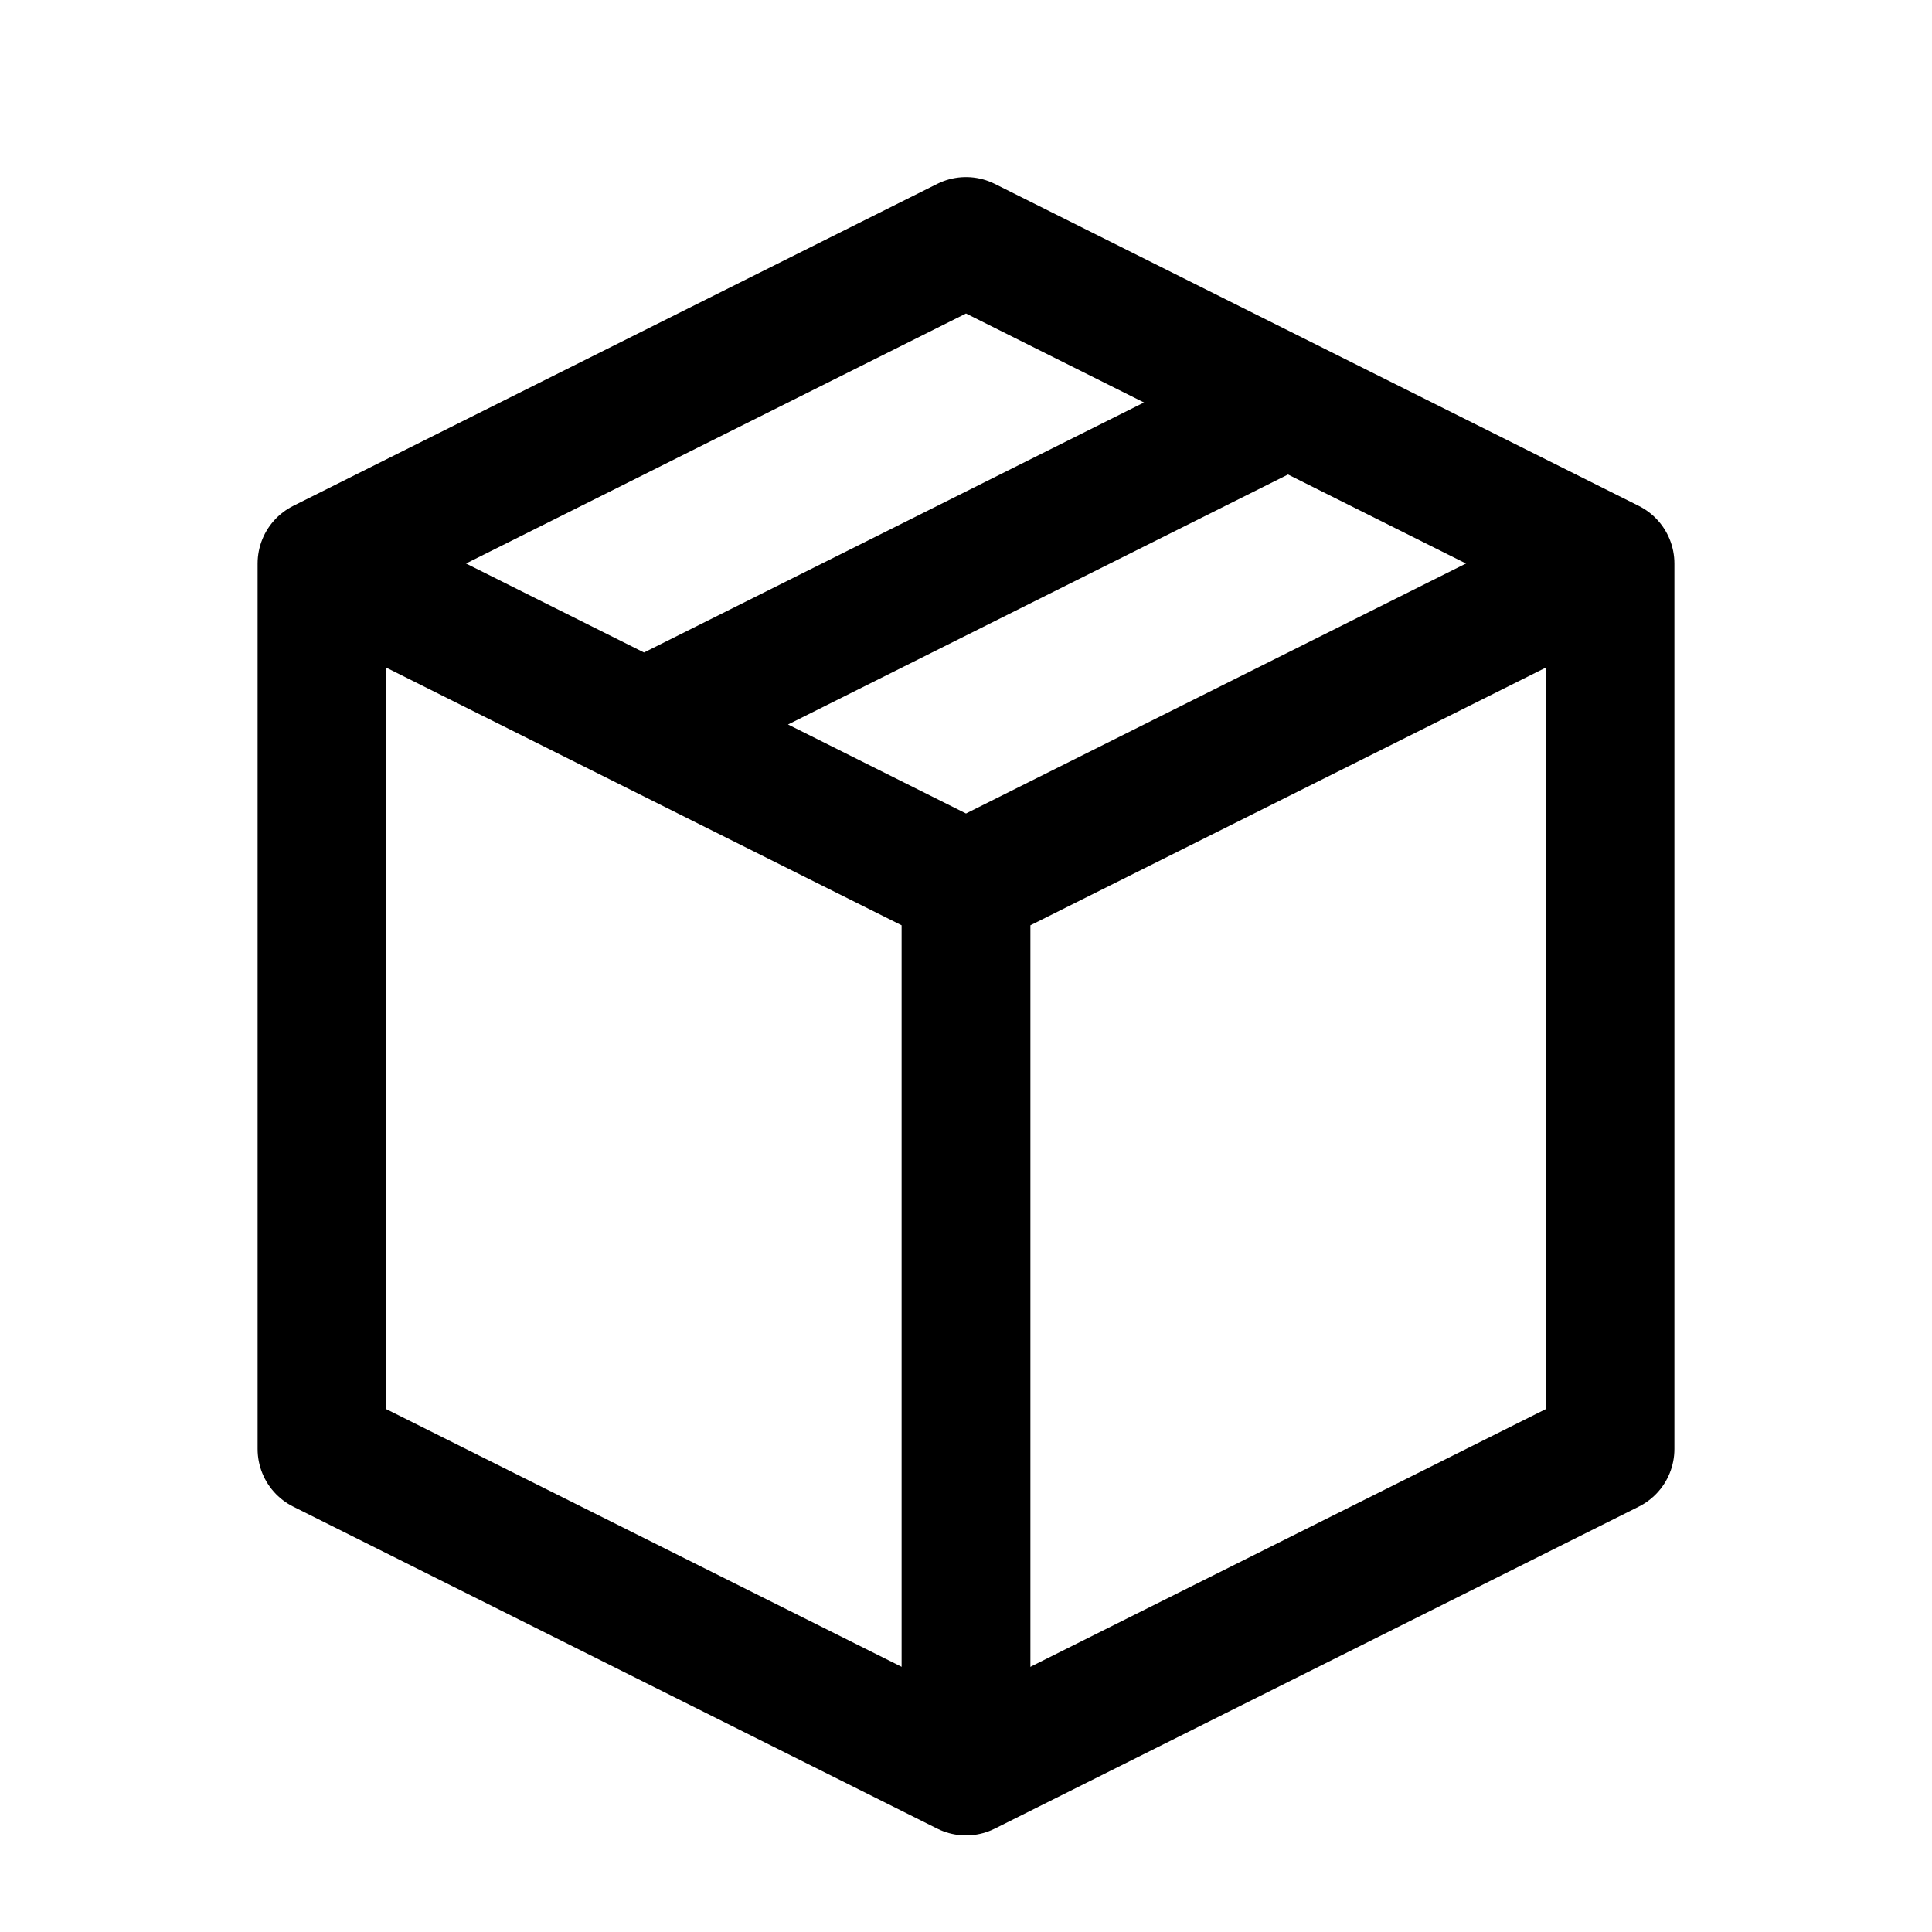
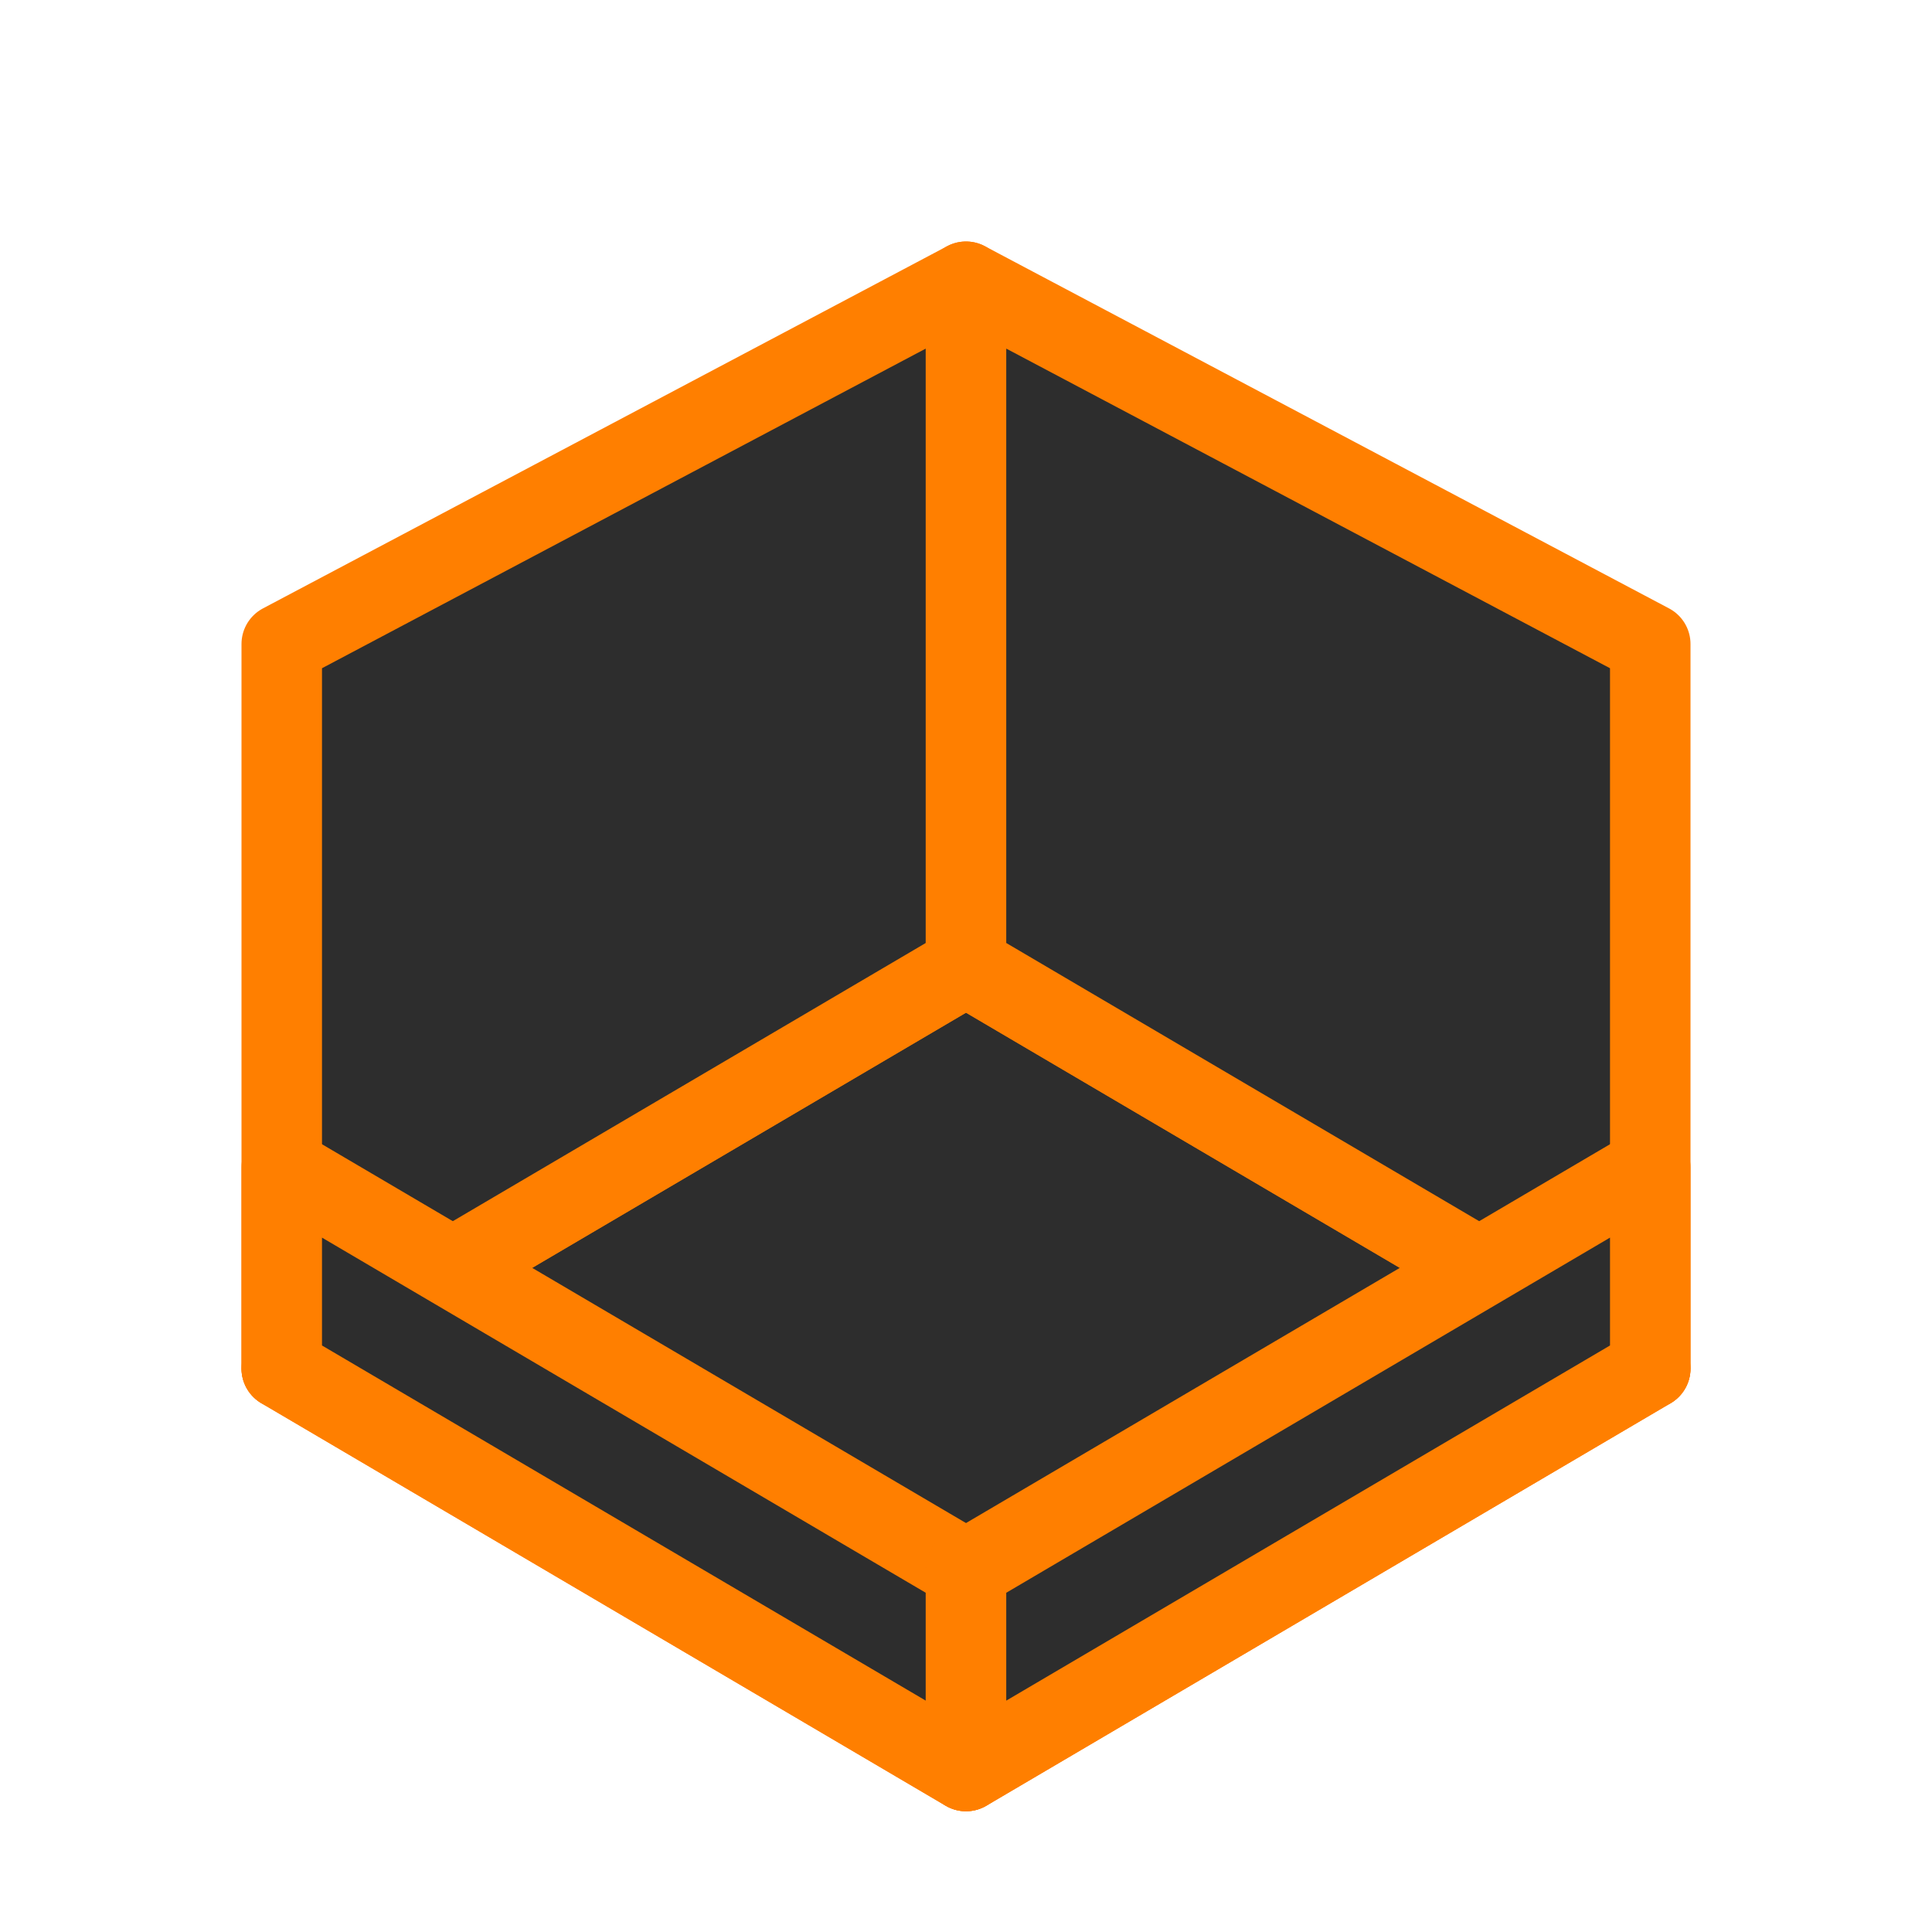
<svg xmlns="http://www.w3.org/2000/svg" width="24" height="24" viewBox="0 0 24 24">
-   <path d="M4 18V7l8-4 8 4v11l-8 4-8-4Z" fill="none" stroke="currentColor" stroke-width="1.6" stroke-linejoin="round" />
-   <path d="M4 7l8 4 8-4M12 11v11M8 9l8-4" fill="none" stroke="currentColor" stroke-width="1.6" stroke-linejoin="round" />
+   <path d="m3.5 17 8.5-5 8.5 5-8.5 5Z" fill="#2d2d2d" stroke="#ff7f00" stroke-width="1" stroke-linejoin="round" />
+   <path d="M3.5 8 12 3.5V12l-8.5 5Z" fill="#2d2d2d" stroke="#ff7f00" stroke-width="1" stroke-linejoin="round" />
+   <path d="M12 3.5 20.5 8v9L12 12Z" fill="#2d2d2d" stroke="#ff7f00" stroke-width="1" stroke-linejoin="round" />
+   <path d="m3.5 17 8.5 5v-2.5l-8.5-5Z" fill="#2d2d2d" stroke="#ff7f00" stroke-width="1" stroke-linejoin="round" />
+   <path d="m12 22 8.5-5v-2.5L12 19.5Z" fill="#2d2d2d" stroke="#ff7f00" stroke-width="1" stroke-linejoin="round" />
</svg>
